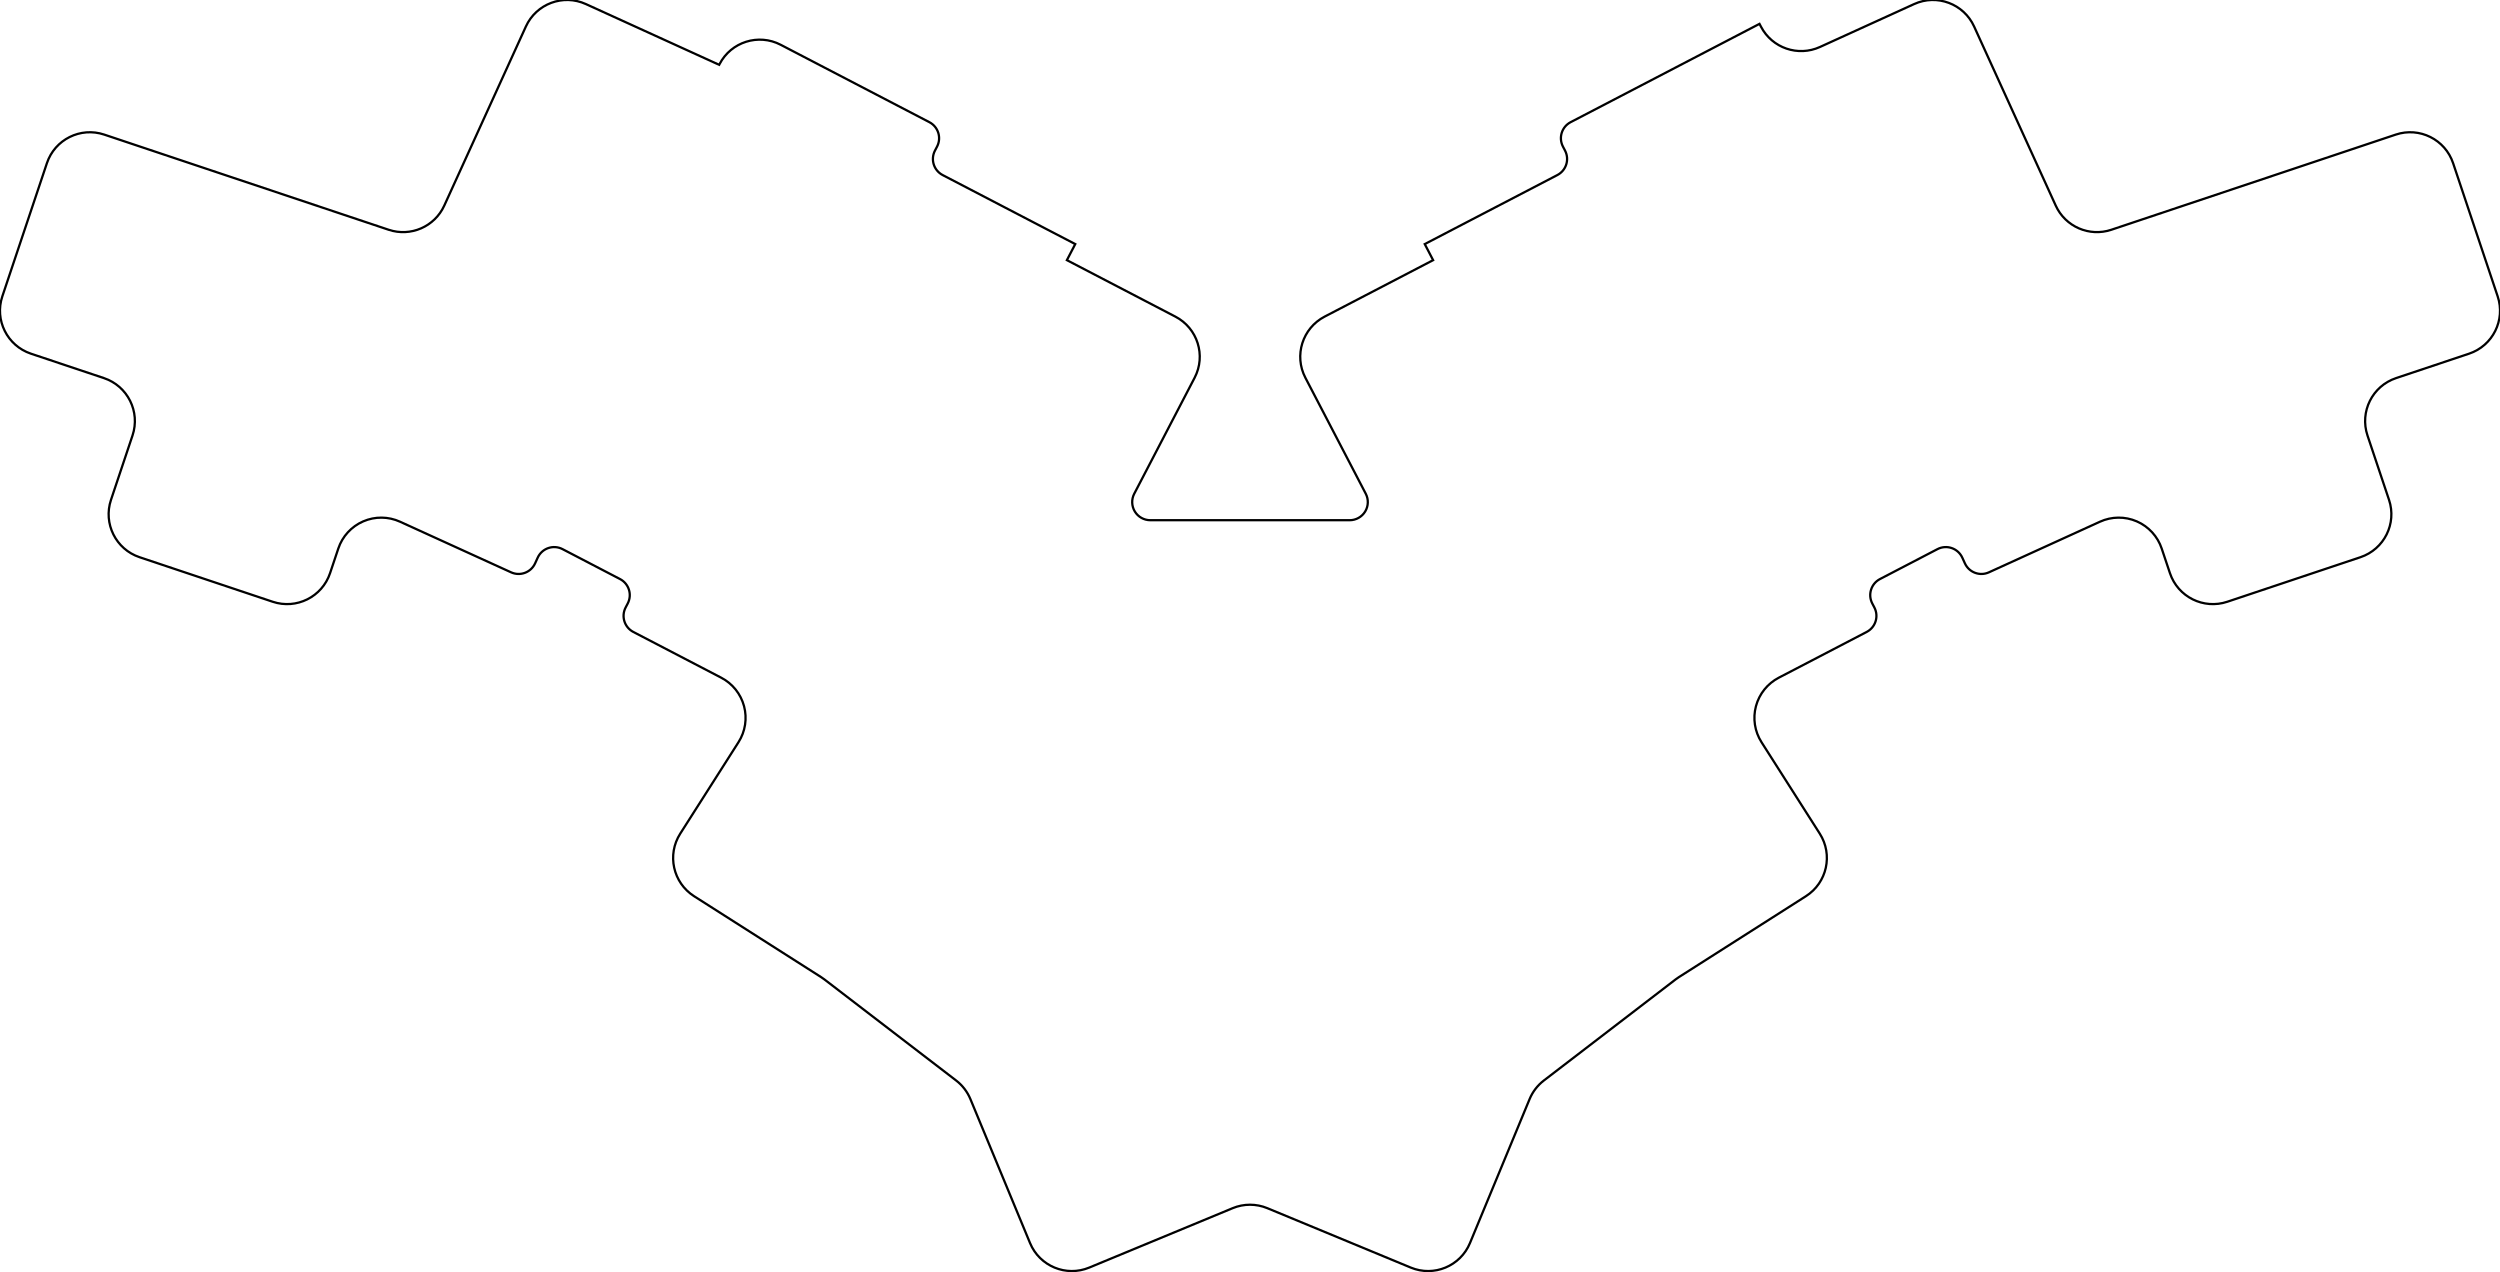
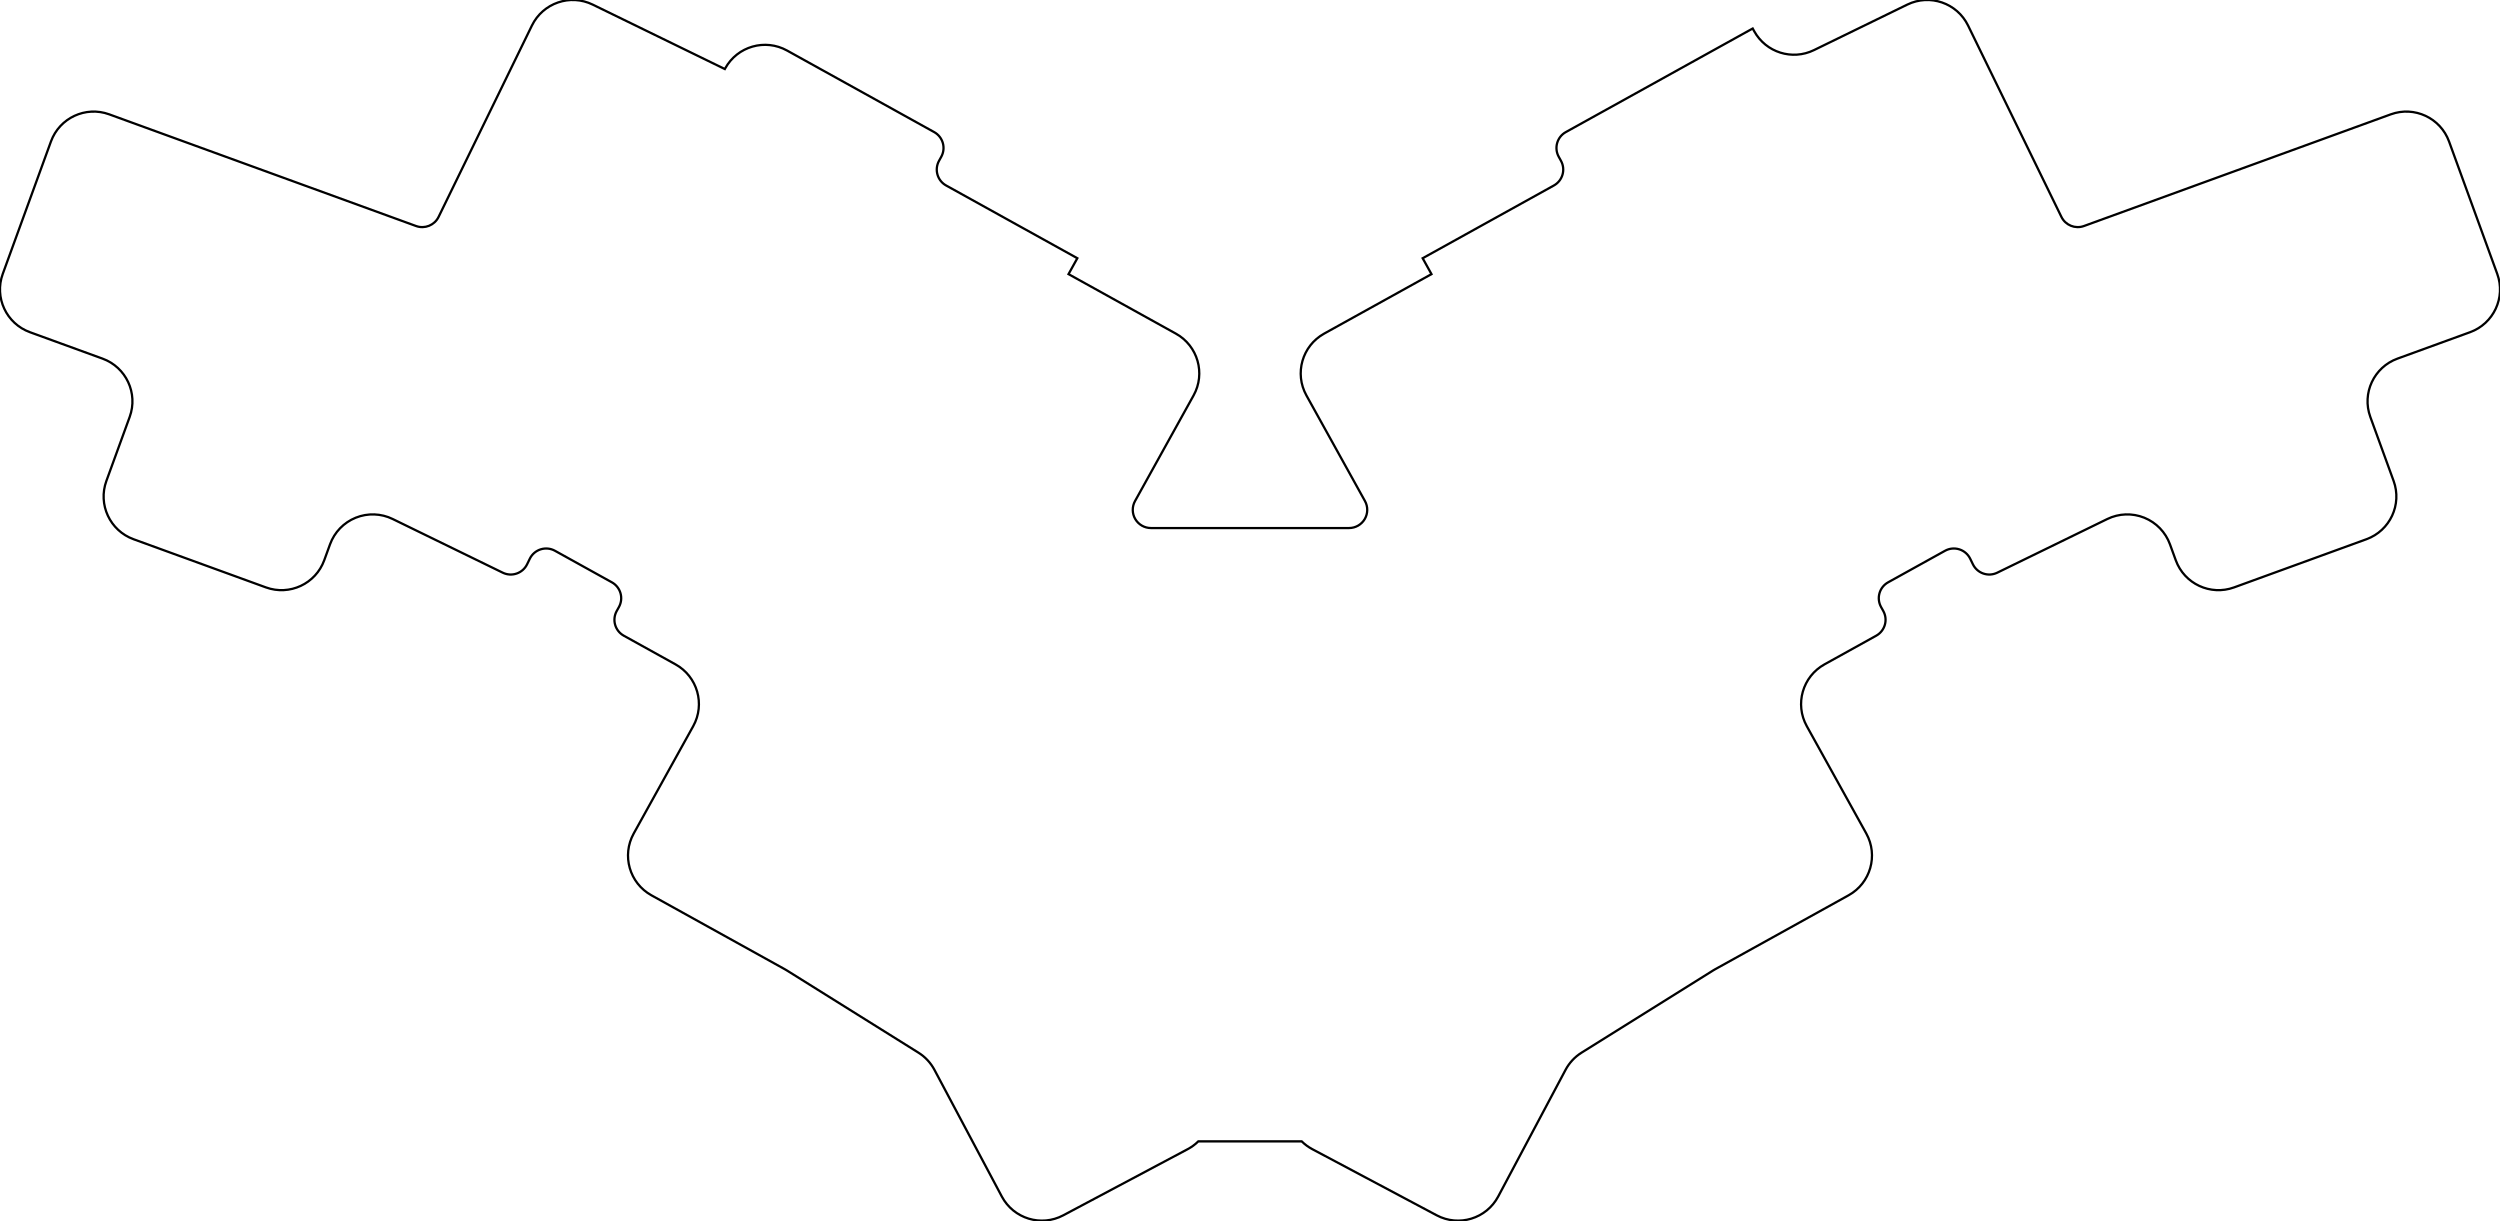
- <svg xmlns="http://www.w3.org/2000/svg" width="275.953mm" height="140.299mm" viewBox="0 0 275.953 140.299">
+ <svg xmlns="http://www.w3.org/2000/svg" width="274.983mm" height="134.261mm" viewBox="0 0 274.983 134.261">
  <g id="svgGroup" stroke-linecap="round" fill-rule="evenodd" font-size="9pt" stroke="#000" stroke-width="0.25mm" fill="none" style="stroke:#000;stroke-width:0.25mm;fill:none">
-     <path d="M 126.973 57.422 L 148.98 57.422 A 2 2 0 0 0 150.754 54.498 L 144.088 41.693 A 5 5 0 0 1 146.214 34.949 L 158.189 28.716 L 157.265 26.942 L 171.901 19.323 A 2 2 0 0 0 172.752 16.625 L 172.521 16.182 A 2 2 0 0 1 173.371 13.484 L 194.216 2.633 L 194.379 2.946 A 5 5 0 0 0 200.887 5.187 L 211.282 0.45 A 5 5 0 0 1 217.906 2.927 L 226.914 22.694 A 5 5 0 0 0 233.051 25.362 L 264.448 14.857 A 5 5 0 0 1 270.777 18.012 L 275.695 32.711 A 5 5 0 0 1 272.54 39.039 L 264.479 41.736 A 5 5 0 0 0 261.324 48.064 L 263.704 55.177 A 5 5 0 0 1 260.549 61.505 L 245.85 66.423 A 5 5 0 0 1 239.521 63.268 L 238.612 60.551 A 5 5 0 0 0 231.797 57.587 L 219.537 63.175 A 2 2 0 0 1 216.888 62.184 L 216.603 61.559 A 2 2 0 0 0 213.859 60.614 L 207.516 63.916 A 2 2 0 0 0 206.665 66.614 L 206.896 67.057 A 2 2 0 0 1 206.046 69.755 L 196.346 74.804 A 5 5 0 0 0 194.438 81.926 L 200.869 92.02 A 5 5 0 0 1 199.338 98.924 L 185.314 107.858 A 5 5 0 0 0 184.956 108.109 L 170.414 119.267 A 5 5 0 0 0 168.839 121.32 L 162.256 137.212 A 5 5 0 0 1 155.724 139.918 L 139.89 133.36 A 5 5 0 0 0 136.063 133.36 L 120.23 139.918 A 5 5 0 0 1 113.697 137.212 L 107.114 121.32 A 5 5 0 0 0 105.539 119.267 L 90.997 108.109 A 5 5 0 0 0 90.639 107.858 L 76.615 98.924 A 5 5 0 0 1 75.084 92.02 L 81.515 81.926 A 5 5 0 0 0 79.607 74.804 L 69.907 69.755 A 2 2 0 0 1 69.057 67.057 L 69.288 66.614 A 2 2 0 0 0 68.437 63.916 L 62.094 60.614 A 2 2 0 0 0 59.35 61.559 L 59.065 62.184 A 2 2 0 0 1 56.416 63.175 L 44.156 57.587 A 5 5 0 0 0 37.341 60.551 L 36.432 63.268 A 5 5 0 0 1 30.104 66.423 L 15.405 61.505 A 5 5 0 0 1 12.25 55.177 L 14.629 48.064 A 5 5 0 0 0 11.474 41.736 L 3.413 39.039 A 5 5 0 0 1 0.258 32.711 L 5.177 18.012 A 5 5 0 0 1 11.505 14.857 L 42.902 25.362 A 5 5 0 0 0 49.039 22.694 L 58.047 2.927 A 5 5 0 0 1 64.671 0.45 L 79.383 7.155 L 79.429 7.068 A 5 5 0 0 1 86.172 4.942 L 102.582 13.484 A 2 2 0 0 1 103.433 16.182 L 103.202 16.625 A 2 2 0 0 0 104.052 19.323 L 118.688 26.942 L 117.764 28.716 L 129.739 34.949 A 5 5 0 0 1 131.865 41.693 L 125.199 54.498 A 2 2 0 0 0 126.973 57.422 Z" vector-effect="non-scaling-stroke" />
+     <path d="M 126.596 58.081 L 148.387 58.081 A 2 2 0 0 0 150.136 55.111 L 143.697 43.494 A 5 5 0 0 1 145.646 36.697 L 157.453 30.152 L 156.483 28.403 L 170.915 20.403 A 2 2 0 0 0 171.694 17.684 L 171.452 17.247 A 2 2 0 0 1 172.232 14.528 L 192.785 3.135 L 192.956 3.444 A 5 5 0 0 0 199.521 5.514 L 209.789 0.506 A 5 5 0 0 1 216.474 2.808 L 226.741 23.857 A 2 2 0 0 0 229.223 24.86 L 262.972 12.576 A 5 5 0 0 1 269.38 15.565 L 274.681 30.13 A 5 5 0 0 1 271.693 36.539 L 263.706 39.446 A 5 5 0 0 0 260.717 45.854 L 263.282 52.902 A 5 5 0 0 1 260.294 59.311 L 245.729 64.612 A 5 5 0 0 1 239.32 61.624 L 238.682 59.871 A 5 5 0 0 0 231.792 57.087 L 219.682 62.993 A 2 2 0 0 1 217.008 62.072 L 216.707 61.454 A 2 2 0 0 0 213.94 60.582 L 207.685 64.049 A 2 2 0 0 0 206.905 66.768 L 207.148 67.205 A 2 2 0 0 1 206.368 69.924 L 200.683 73.075 A 5 5 0 0 0 198.734 79.872 L 205.279 91.68 A 5 5 0 0 1 203.33 98.477 L 188.656 106.611 A 5 5 0 0 0 188.43 106.744 L 173.965 115.783 A 5 5 0 0 0 172.2 117.676 L 164.791 131.609 A 5 5 0 0 1 158.029 133.676 L 144.343 126.399 A 5 5 0 0 1 143.177 125.542 L 131.806 125.542 A 5 5 0 0 1 130.64 126.399 L 116.954 133.676 A 5 5 0 0 1 110.192 131.609 L 102.783 117.676 A 5 5 0 0 0 101.018 115.783 L 86.553 106.744 A 5 5 0 0 0 86.327 106.611 L 71.653 98.477 A 5 5 0 0 1 69.704 91.68 L 76.249 79.872 A 5 5 0 0 0 74.3 73.075 L 68.615 69.924 A 2 2 0 0 1 67.835 67.205 L 68.078 66.768 A 2 2 0 0 0 67.298 64.049 L 61.043 60.582 A 2 2 0 0 0 58.276 61.454 L 57.975 62.072 A 2 2 0 0 1 55.301 62.993 L 43.191 57.087 A 5 5 0 0 0 36.301 59.871 L 35.663 61.624 A 5 5 0 0 1 29.254 64.612 L 14.689 59.311 A 5 5 0 0 1 11.7 52.902 L 14.266 45.854 A 5 5 0 0 0 11.277 39.446 L 3.29 36.539 A 5 5 0 0 1 0.302 30.13 L 5.603 15.565 A 5 5 0 0 1 12.011 12.576 L 45.76 24.86 A 2 2 0 0 0 48.242 23.857 L 58.508 2.808 A 5 5 0 0 1 65.194 0.506 L 79.726 7.594 L 79.774 7.508 A 5 5 0 0 1 86.571 5.559 L 102.751 14.528 A 2 2 0 0 1 103.531 17.247 L 103.289 17.684 A 2 2 0 0 0 104.068 20.403 L 118.5 28.403 L 117.53 30.152 L 129.337 36.697 A 5 5 0 0 1 131.286 43.494 L 124.847 55.111 A 2 2 0 0 0 126.596 58.081 Z" vector-effect="non-scaling-stroke" />
  </g>
</svg>
